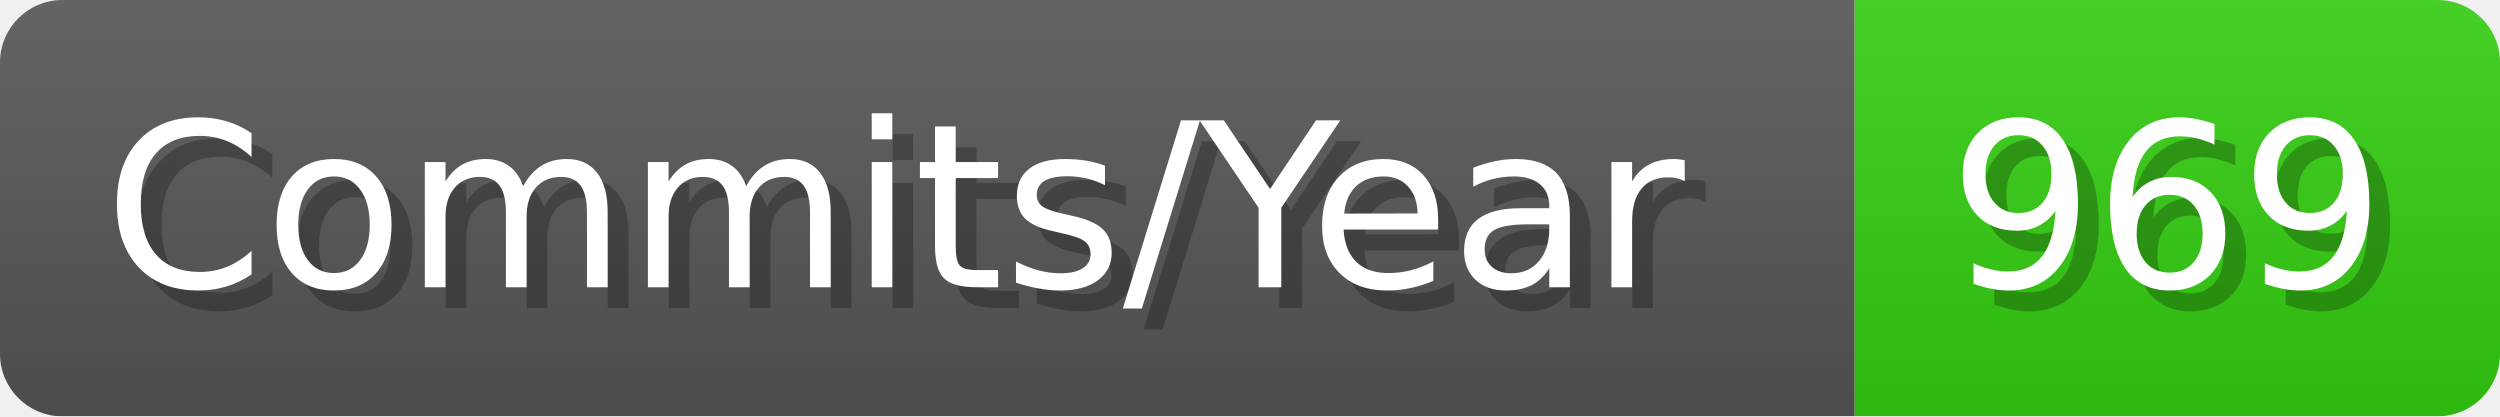
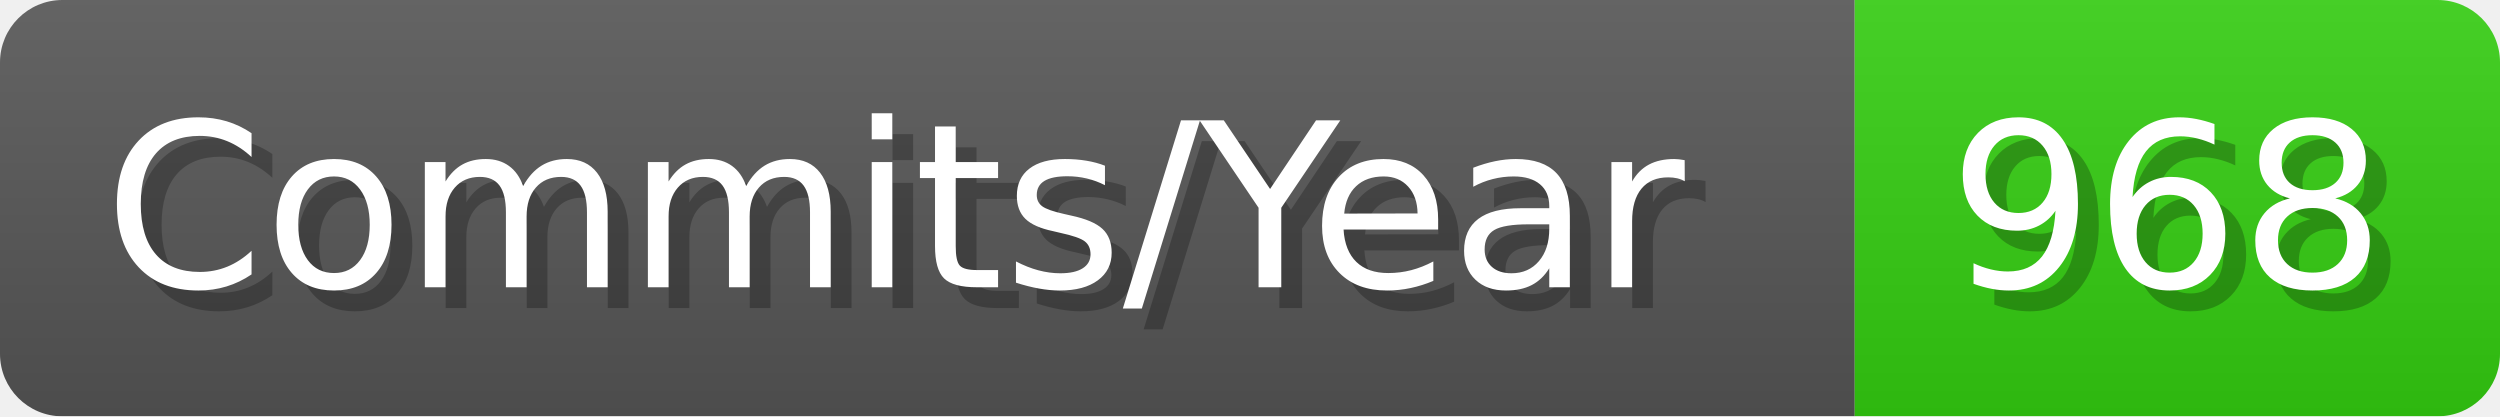
- <svg xmlns="http://www.w3.org/2000/svg" width="120.1" height="20" viewBox="0 0 1201 200" role="img" aria-label="Commits/Year: 969">
+ <svg xmlns="http://www.w3.org/2000/svg" width="120.1" height="20" viewBox="0 0 1201 200" role="img" aria-label="Commits/Year: 968">
  <linearGradient id="aUPdi" x2="0" y2="100%">
    <stop offset="0" stop-opacity=".1" stop-color="#EEE" />
    <stop offset="1" stop-opacity=".1" />
  </linearGradient>
  <mask id="WfAiQ">
    <rect width="1201" height="200" rx="30" fill="#FFF" />
  </mask>
  <g mask="url(#WfAiQ)">
    <rect width="891" height="200" fill="#555" />
    <rect width="310" height="200" fill="#3C1" x="891" />
    <rect width="1201" height="200" fill="url(#aUPdi)" />
  </g>
  <g aria-hidden="true" fill="#fff" text-anchor="start" font-family="Verdana,DejaVu Sans,sans-serif" font-size="110">
    <text x="60" y="148" textLength="791" fill="#000" opacity="0.25">Commits/Year</text>
    <text x="50" y="138" textLength="791">Commits/Year</text>
-     <text x="946" y="148" textLength="210" fill="#000" opacity="0.25">969</text>
-     <text x="936" y="138" textLength="210">969</text>
+     <text x="946" y="148" textLength="210" fill="#000" opacity="0.25">968</text>
+     <text x="936" y="138" textLength="210">968</text>
  </g>
</svg>
